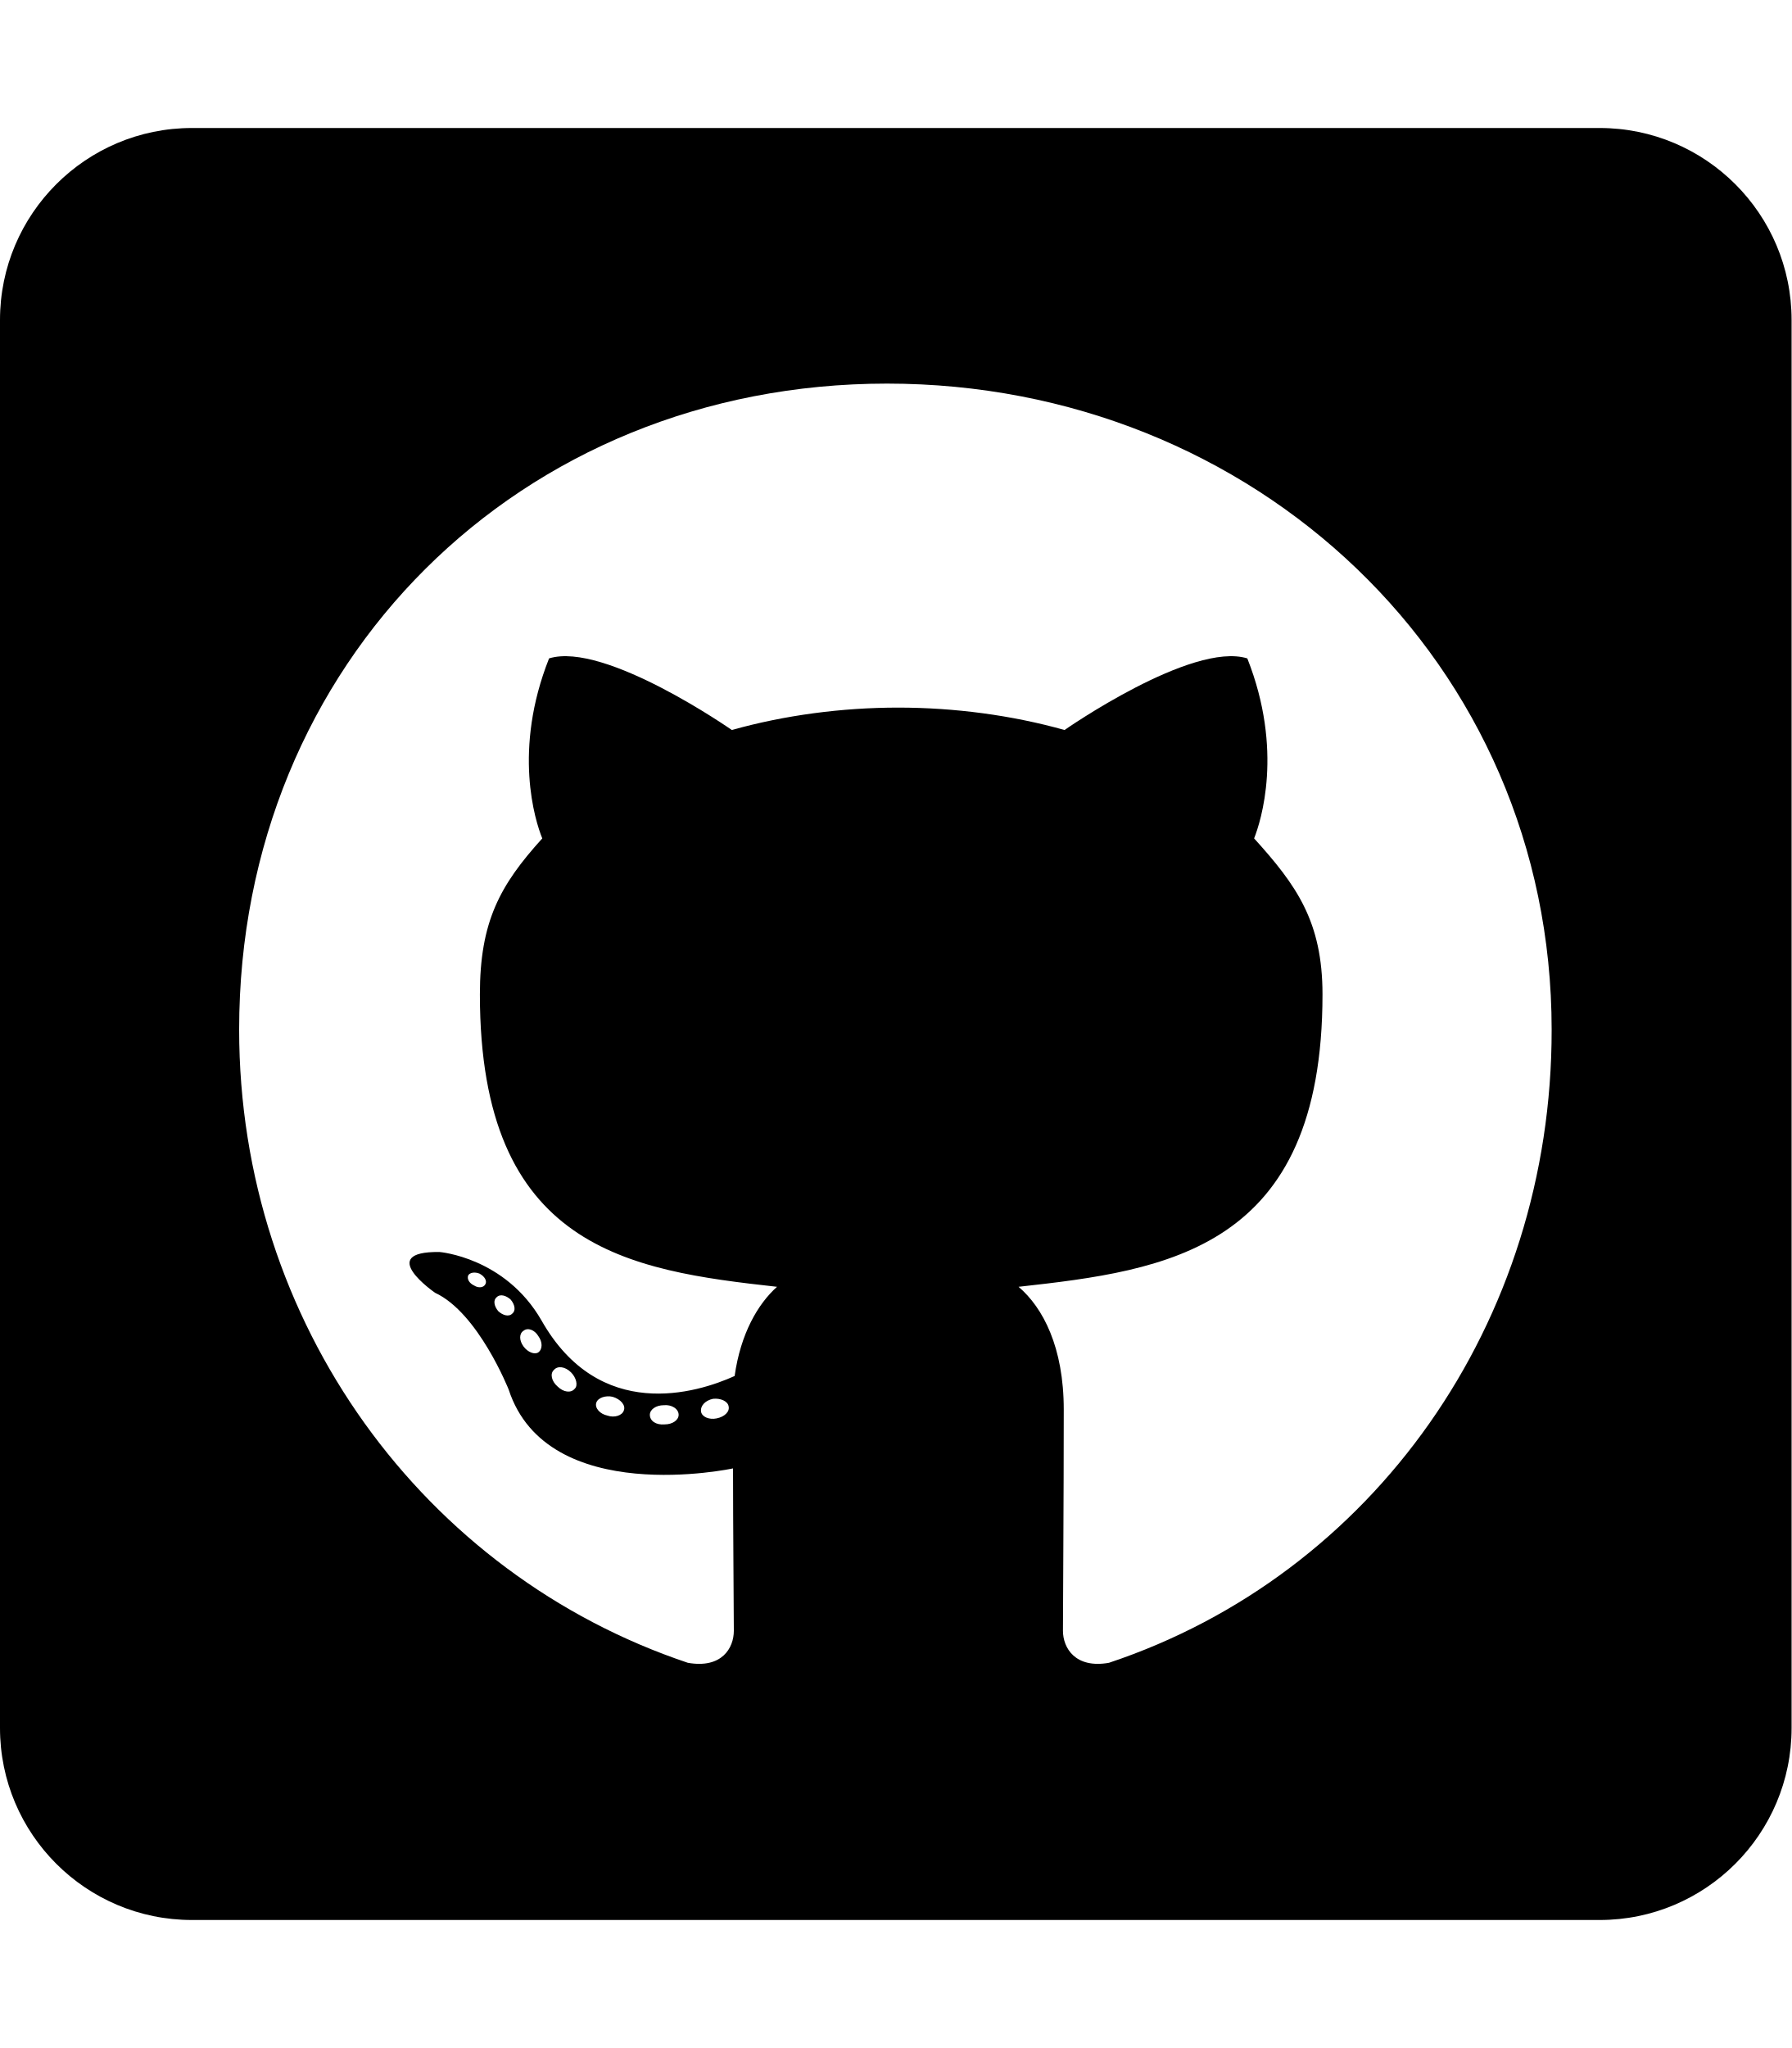
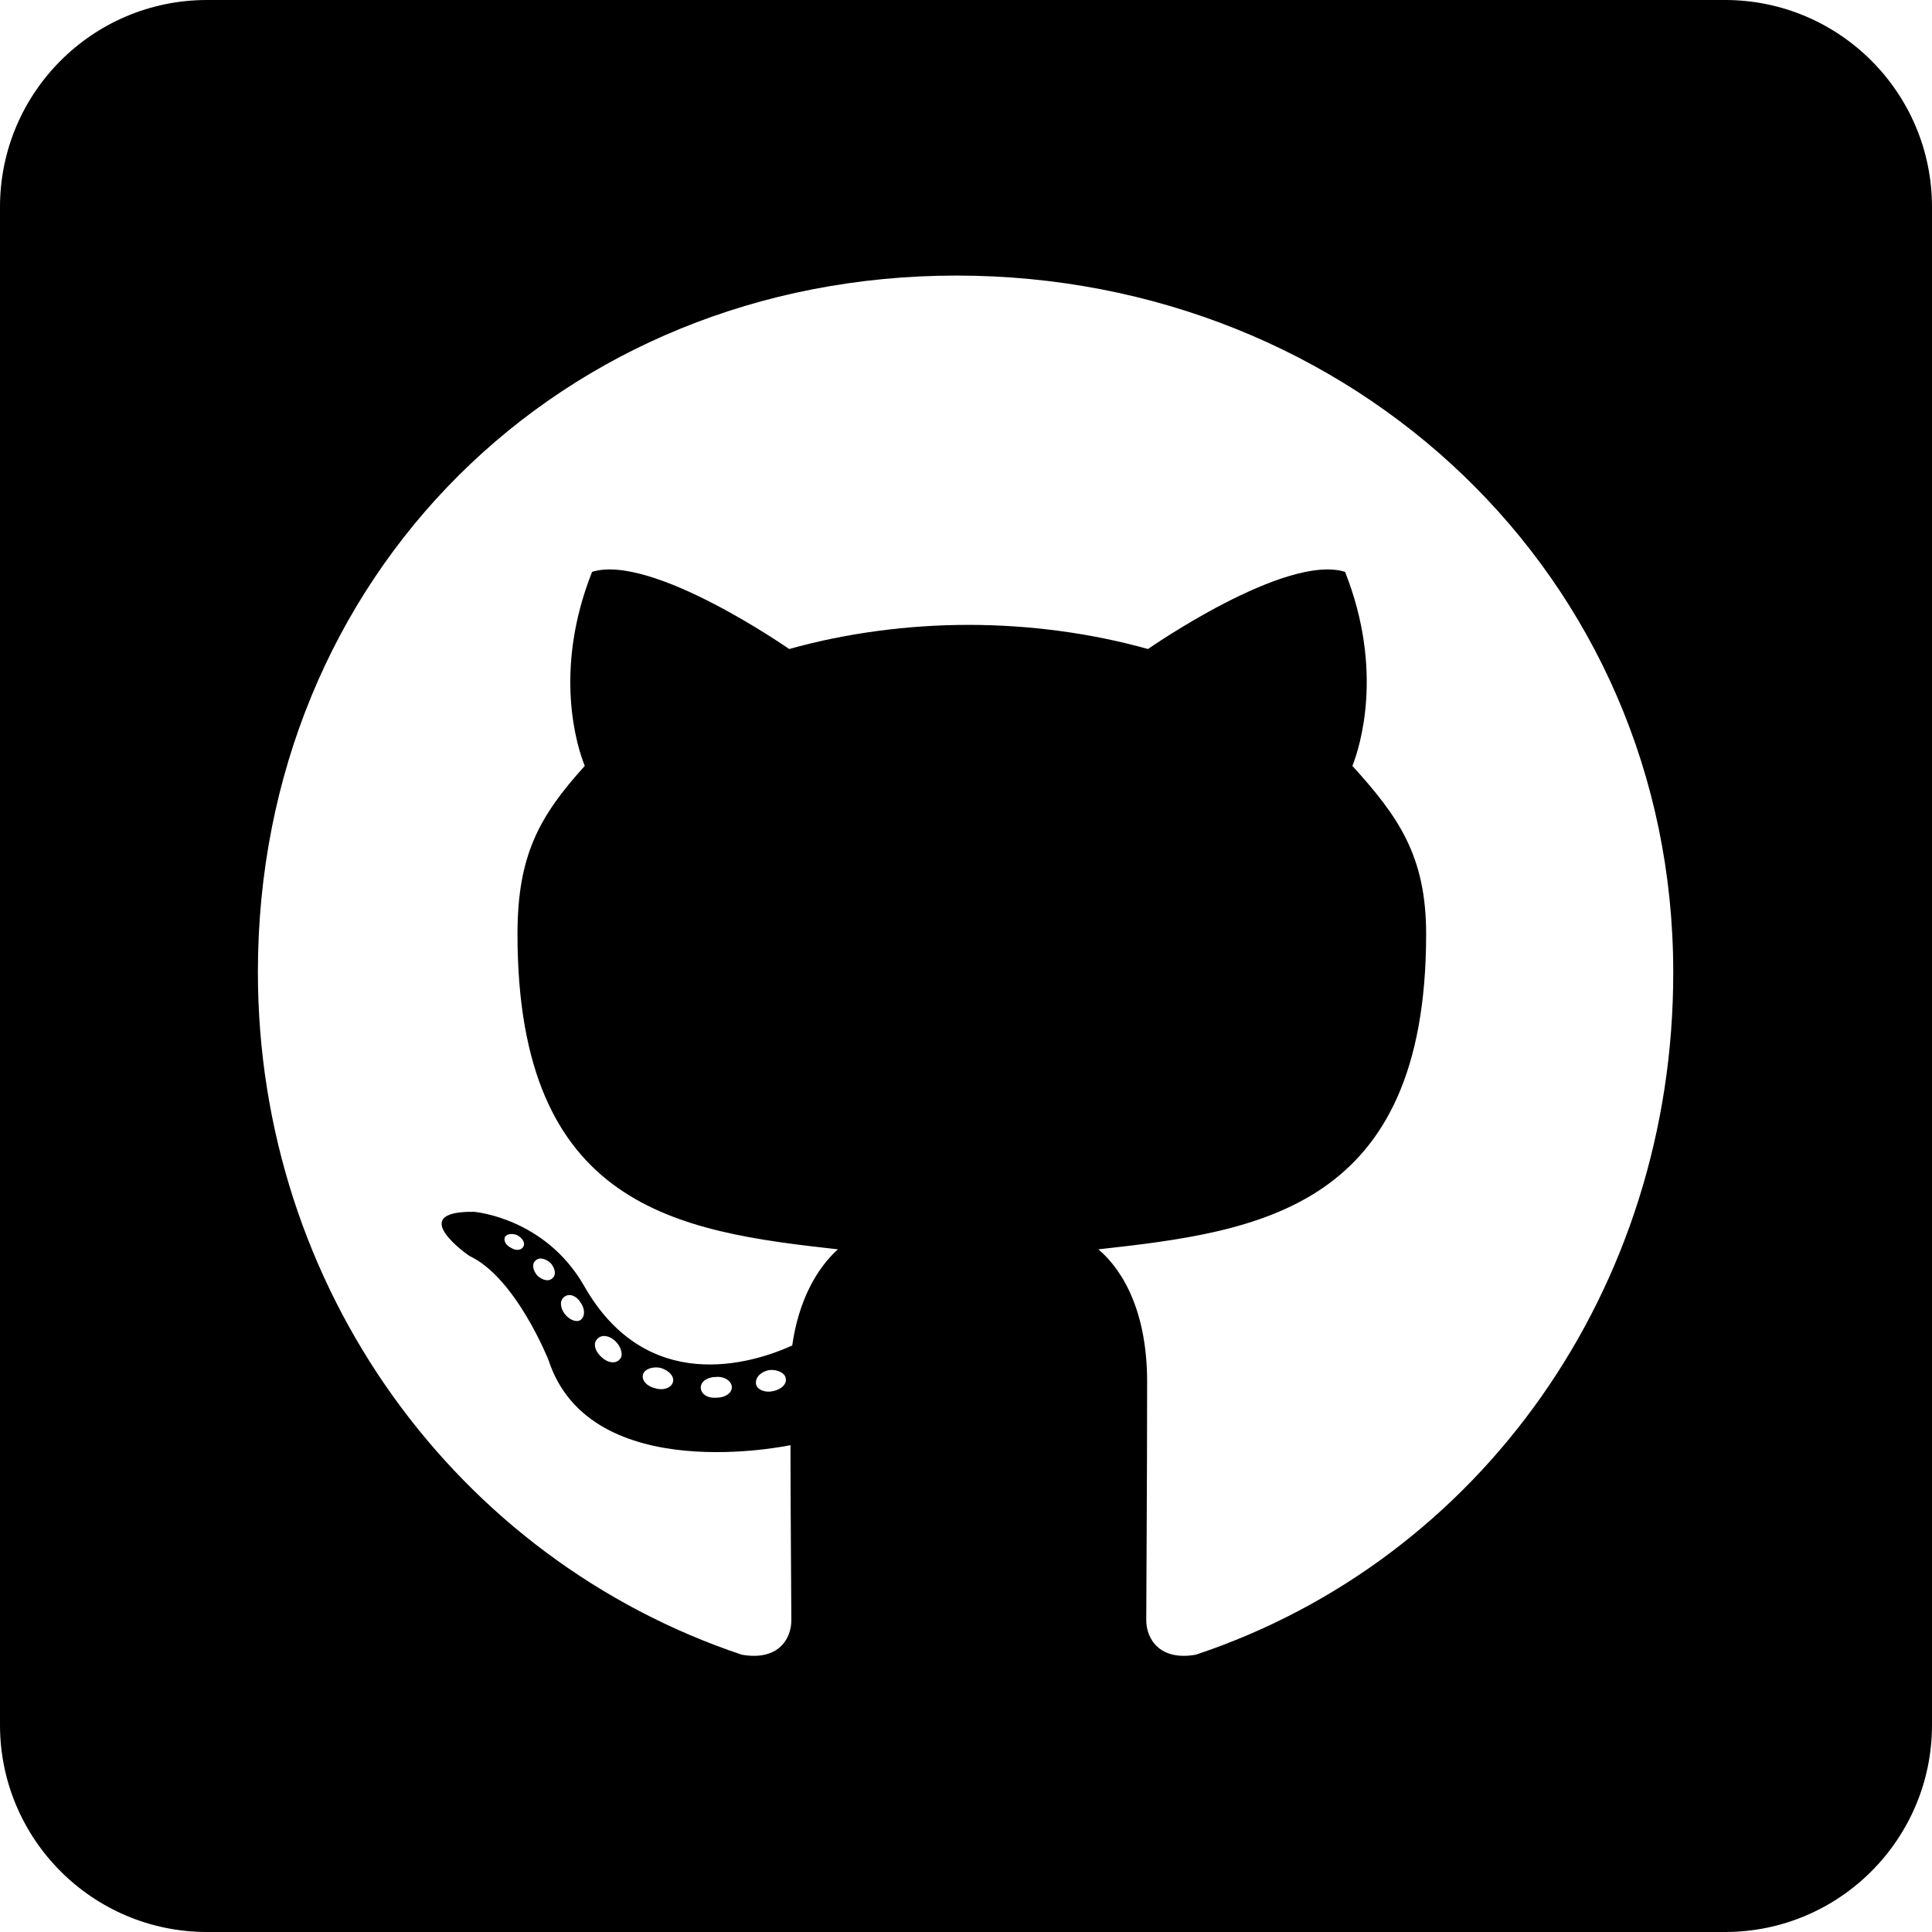
- <svg xmlns="http://www.w3.org/2000/svg" viewBox="0 0 448 512">
-   <path d="m400 32h-352c-26.5 0-48 21.5-48 48v352c0 26.5 21.5 48 48 48h352c26.5 0 48-21.5 48-48v-352c0-26.5-21.5-48-48-48zm-122.7 383.7c-8.4 1.5-11.5-3.7-11.5-8 0-5.4.2-33 .2-55.3 0-15.6-5.2-25.5-11.3-30.7 37-4.1 76-9.2 76-73.1 0-18.2-6.5-27.3-17.1-39 1.7-4.3 7.4-22-1.7-45-13.9-4.3-45.7 17.9-45.7 17.9-13.2-3.7-27.5-5.6-41.6-5.6s-28.4 1.9-41.6 5.6c0 0-31.8-22.2-45.7-17.9-9.1 22.9-3.5 40.6-1.7 45-10.6 11.7-15.6 20.8-15.6 39 0 63.6 37.3 69 74.3 73.1-4.8 4.3-9.1 11.7-10.6 22.3-9.5 4.3-33.8 11.7-48.3-13.9-9.1-15.8-25.5-17.1-25.5-17.1-16.2-.2-1.1 10.2-1.1 10.2 10.8 5 18.4 24.2 18.4 24.2 9.7 29.7 56.1 19.7 56.1 19.7 0 13.9.2 36.5.2 40.6 0 4.3-3 9.5-11.5 8-66-22.1-112.2-84.9-112.2-158.3 0-91.8 70.2-161.5 162-161.5s166.2 69.7 166.2 161.5c.1 73.4-44.7 136.3-110.7 158.3zm-98.1-61.1c-1.9.4-3.7-.4-3.9-1.7-.2-1.5 1.1-2.8 3-3.2 1.9-.2 3.7.6 3.9 1.9.3 1.3-1 2.6-3 3zm-9.5-.9c0 1.3-1.5 2.4-3.5 2.4-2.2.2-3.7-.9-3.7-2.4 0-1.3 1.5-2.4 3.5-2.4 1.9-.2 3.7.9 3.7 2.4zm-13.7-1.1c-.4 1.3-2.4 1.9-4.1 1.3-1.9-.4-3.2-1.9-2.8-3.2s2.4-1.9 4.1-1.5c2 .6 3.3 2.1 2.8 3.4zm-12.3-5.4c-.9 1.1-2.8.9-4.3-.6-1.5-1.3-1.9-3.2-.9-4.1.9-1.1 2.8-.9 4.3.6 1.3 1.3 1.8 3.3.9 4.1zm-9.1-9.1c-.9.6-2.6 0-3.7-1.5s-1.1-3.2 0-3.9c1.1-.9 2.8-.2 3.7 1.3 1.1 1.5 1.1 3.3 0 4.1zm-6.5-9.7c-.9.9-2.4.4-3.5-.6-1.1-1.3-1.3-2.8-.4-3.5.9-.9 2.4-.4 3.5.6 1.1 1.3 1.3 2.8.4 3.5zm-6.7-7.4c-.4.9-1.7 1.1-2.8.4-1.3-.6-1.9-1.7-1.5-2.6.4-.6 1.5-.9 2.8-.4 1.3.7 1.9 1.8 1.5 2.6z" />
+ <svg xmlns="http://www.w3.org/2000/svg" width="60" height="60" viewBox="0 0 60 60" fill="none">
+   <path d="M53.571 0H6.429C2.879 0 0 2.879 0 6.429V53.571C0 57.12 2.879 60 6.429 60H53.571C57.12 60 60 57.12 60 53.571V6.429C60 2.879 57.12 0 53.571 0ZM37.138 51.388C36.013 51.589 35.598 50.893 35.598 50.317C35.598 49.594 35.625 45.897 35.625 42.911C35.625 40.821 34.929 39.495 34.112 38.799C39.067 38.25 44.29 37.567 44.29 29.009C44.29 26.571 43.42 25.353 42 23.786C42.228 23.21 42.991 20.839 41.772 17.759C39.911 17.183 35.652 20.156 35.652 20.156C33.884 19.661 31.969 19.406 30.08 19.406C28.192 19.406 26.277 19.661 24.509 20.156C24.509 20.156 20.25 17.183 18.388 17.759C17.17 20.826 17.92 23.196 18.161 23.786C16.741 25.353 16.071 26.571 16.071 29.009C16.071 37.527 21.067 38.25 26.022 38.799C25.38 39.375 24.804 40.366 24.603 41.786C23.33 42.362 20.076 43.353 18.134 39.924C16.915 37.808 14.719 37.634 14.719 37.634C12.549 37.607 14.571 39 14.571 39C16.018 39.67 17.036 42.241 17.036 42.241C18.335 46.219 24.549 44.88 24.549 44.88C24.549 46.741 24.576 49.768 24.576 50.317C24.576 50.893 24.174 51.589 23.036 51.388C14.196 48.429 8.009 40.018 8.009 30.188C8.009 17.893 17.411 8.558 29.705 8.558C42 8.558 51.964 17.893 51.964 30.188C51.978 40.018 45.978 48.442 37.138 51.388ZM24 43.205C23.745 43.259 23.505 43.152 23.478 42.978C23.451 42.777 23.625 42.603 23.88 42.549C24.134 42.522 24.375 42.63 24.402 42.804C24.442 42.978 24.268 43.152 24 43.205ZM22.728 43.085C22.728 43.259 22.527 43.406 22.259 43.406C21.964 43.433 21.763 43.286 21.763 43.085C21.763 42.911 21.964 42.763 22.232 42.763C22.487 42.737 22.728 42.884 22.728 43.085ZM20.893 42.938C20.839 43.112 20.571 43.192 20.344 43.112C20.089 43.058 19.915 42.857 19.969 42.683C20.022 42.509 20.29 42.429 20.518 42.482C20.786 42.562 20.96 42.763 20.893 42.938ZM19.245 42.214C19.125 42.362 18.87 42.335 18.67 42.134C18.469 41.96 18.415 41.705 18.549 41.585C18.67 41.438 18.924 41.464 19.125 41.665C19.299 41.839 19.366 42.107 19.245 42.214ZM18.027 40.995C17.906 41.076 17.679 40.995 17.531 40.795C17.384 40.594 17.384 40.366 17.531 40.272C17.679 40.152 17.906 40.245 18.027 40.446C18.174 40.647 18.174 40.888 18.027 40.995ZM17.156 39.696C17.036 39.817 16.835 39.75 16.688 39.616C16.54 39.442 16.513 39.241 16.634 39.147C16.755 39.027 16.955 39.094 17.103 39.228C17.25 39.402 17.277 39.603 17.156 39.696ZM16.259 38.705C16.205 38.826 16.031 38.853 15.884 38.759C15.71 38.679 15.63 38.531 15.683 38.411C15.737 38.33 15.884 38.29 16.058 38.357C16.232 38.451 16.312 38.598 16.259 38.705Z" fill="black" />
</svg>
